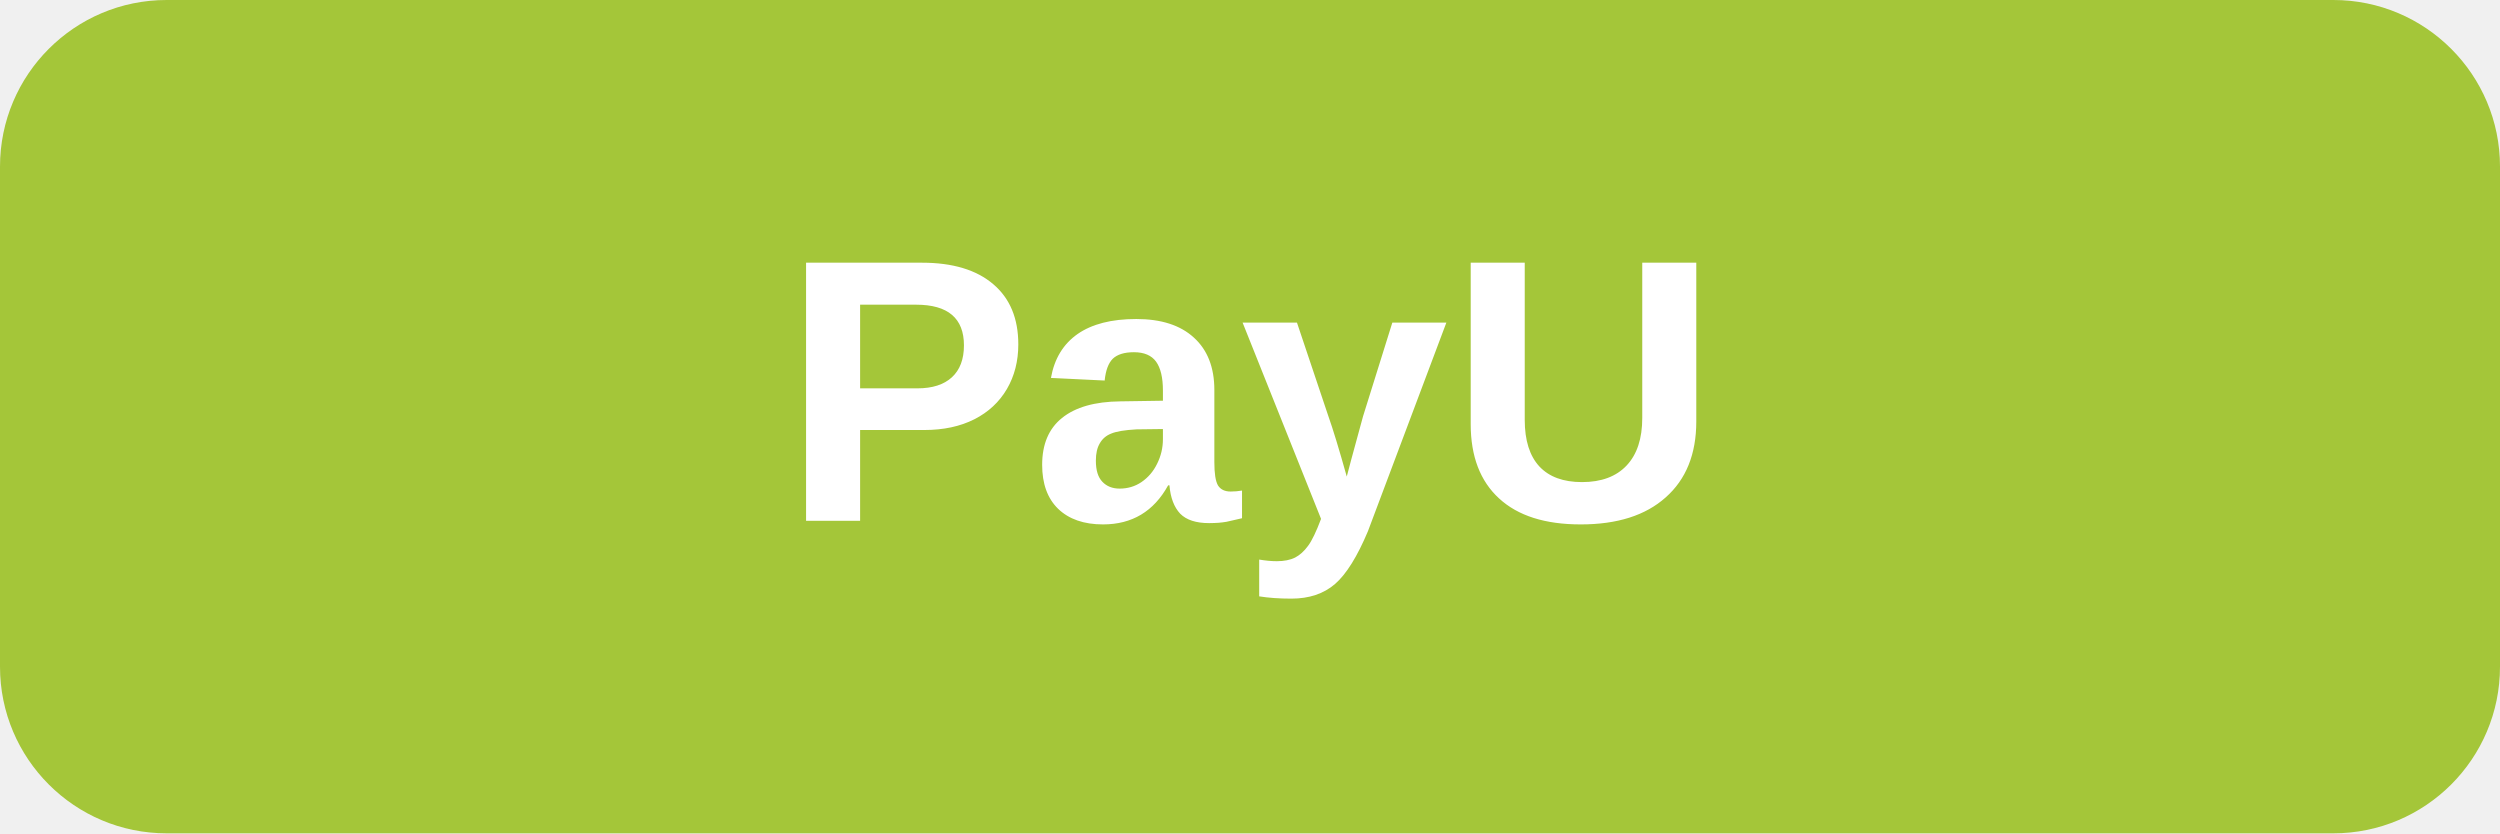
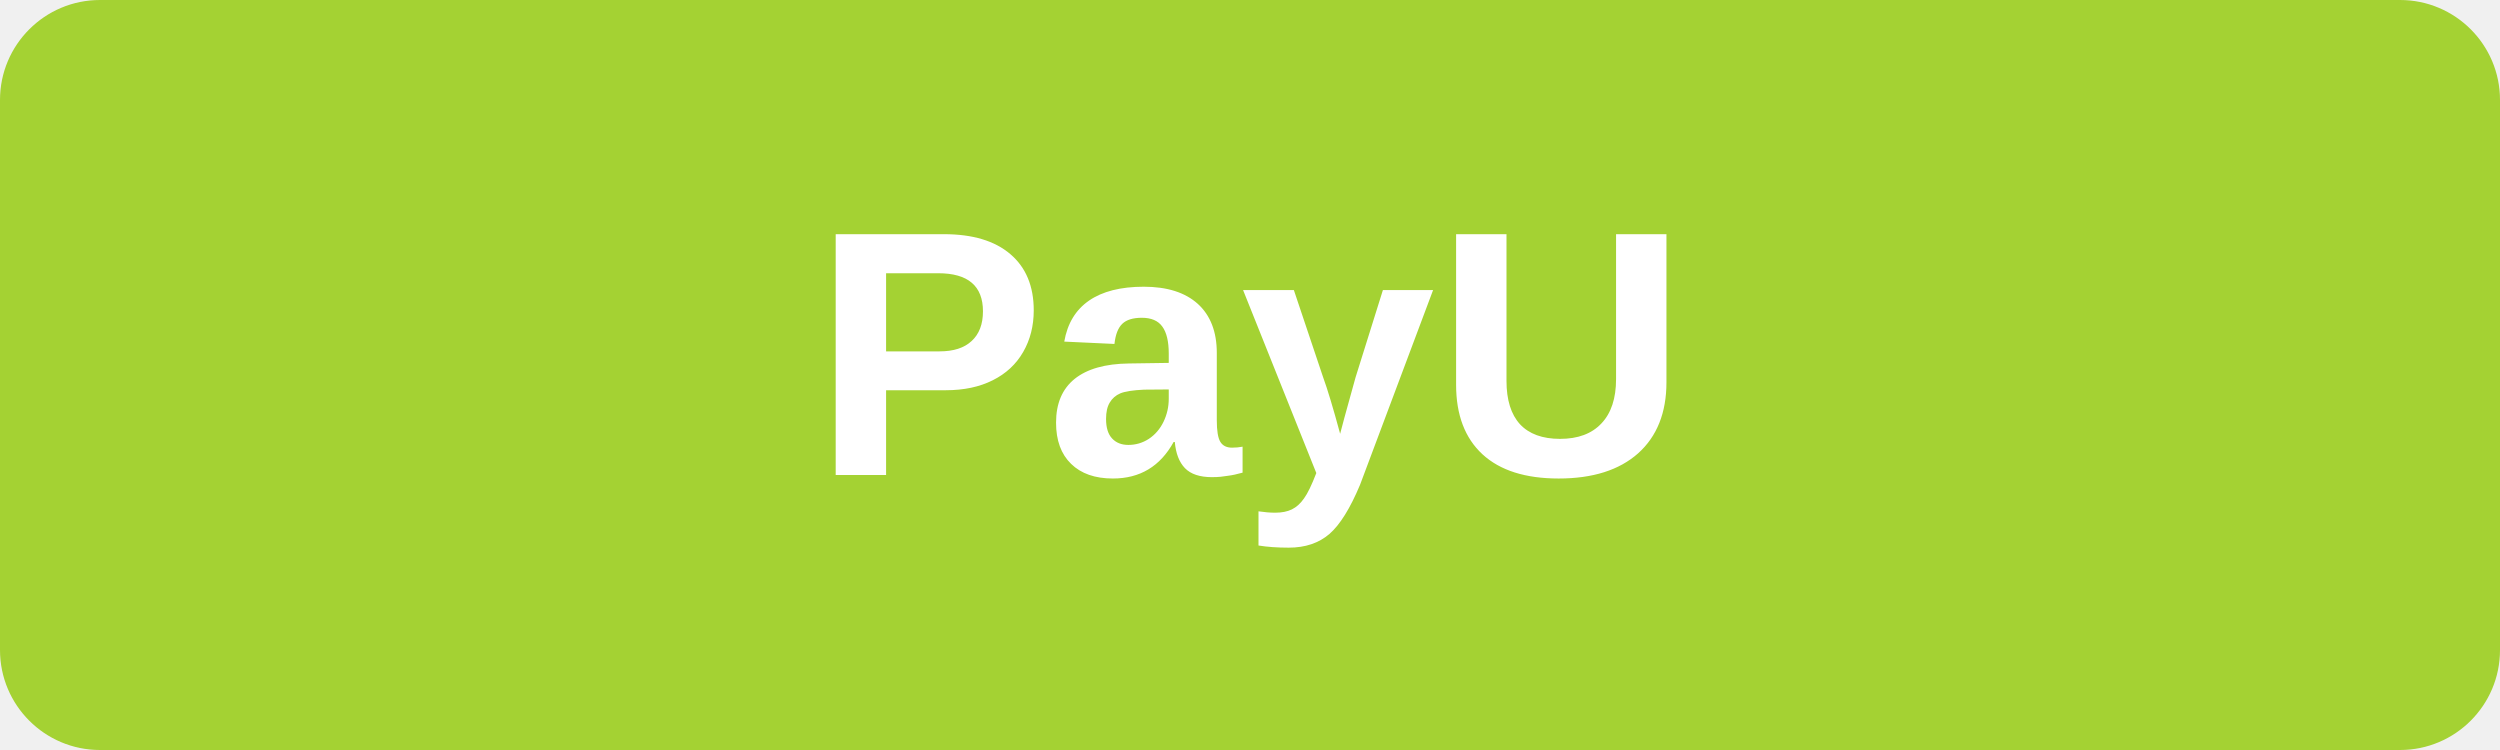
- <svg xmlns="http://www.w3.org/2000/svg" width="120" height="40" viewBox="0 0 120 40" fill="none">
-   <rect width="120" height="40" rx="8" fill="#A4C639" />
-   <text x="60" y="25" font-family="Arial, sans-serif" font-size="18" font-weight="bold" fill="white" text-anchor="middle">PayU</text>
+ <svg xmlns="http://www.w3.org/2000/svg" viewBox="0 0 200 60" fill="none">
+   <rect width="200" height="60" rx="8" fill="#A4D233" />
+   <text x="100" y="38" font-family="Arial, sans-serif" font-size="28" font-weight="bold" fill="white" text-anchor="middle">PayU</text>
</svg>
